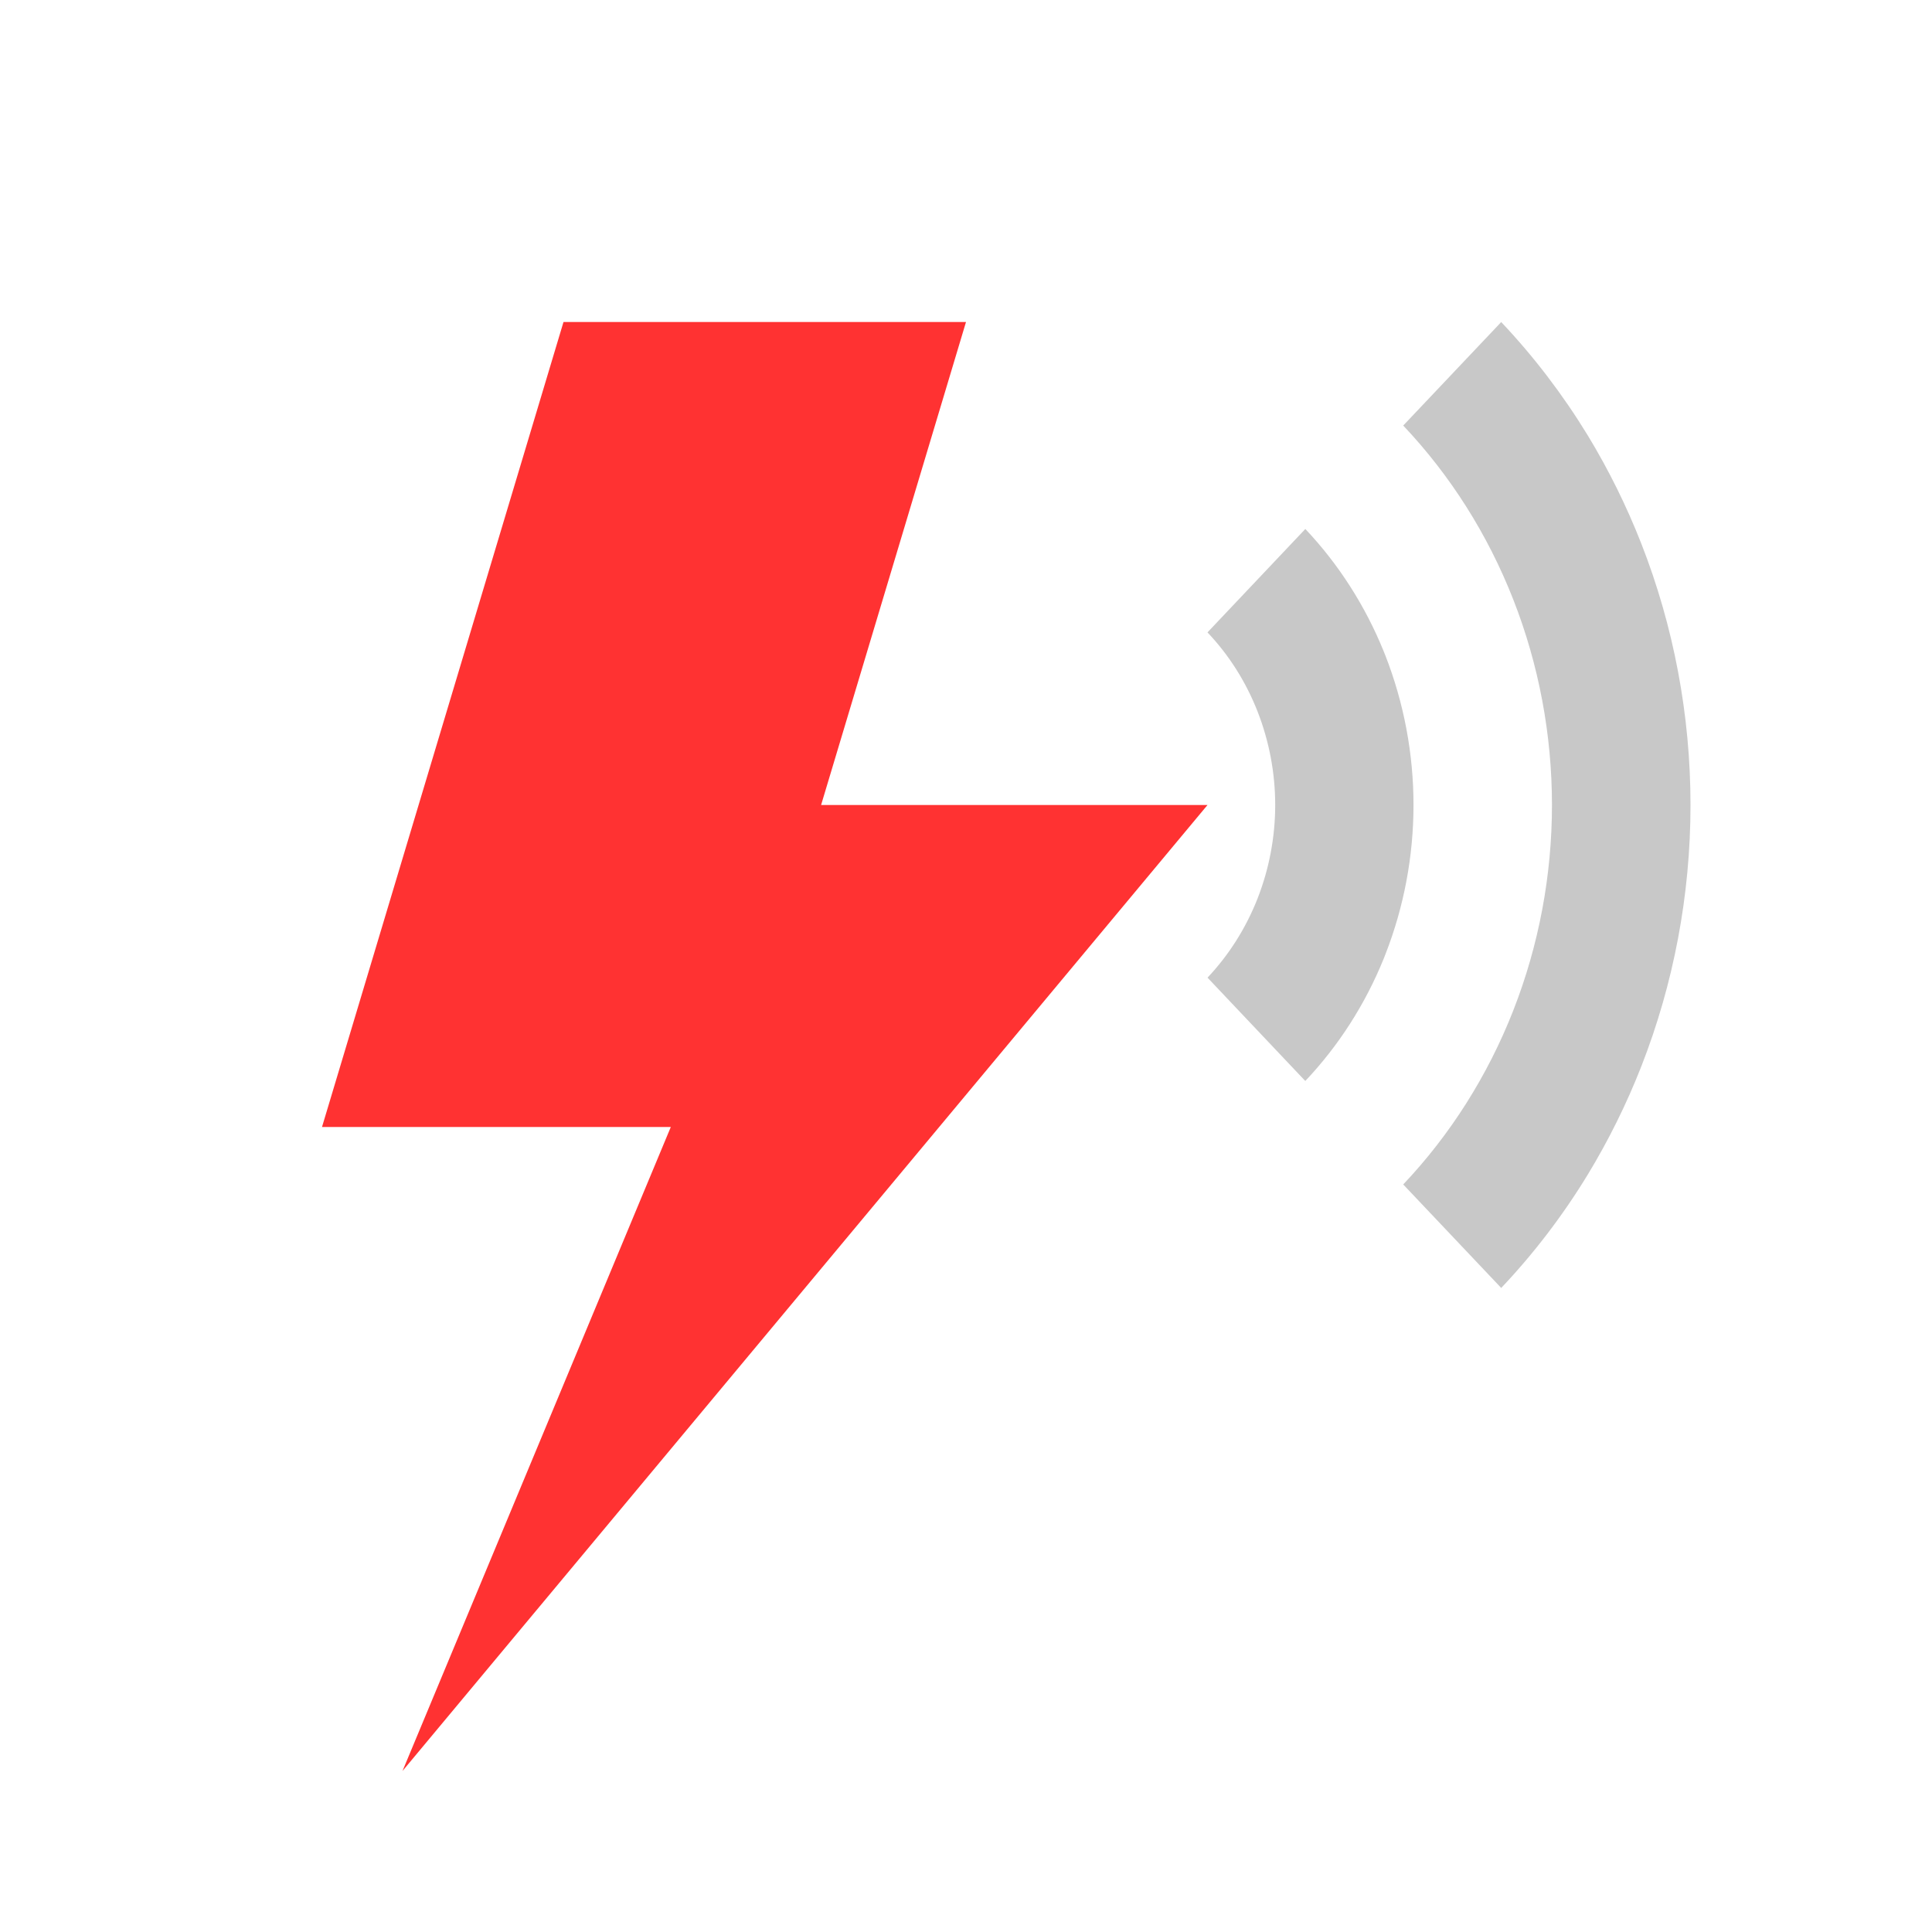
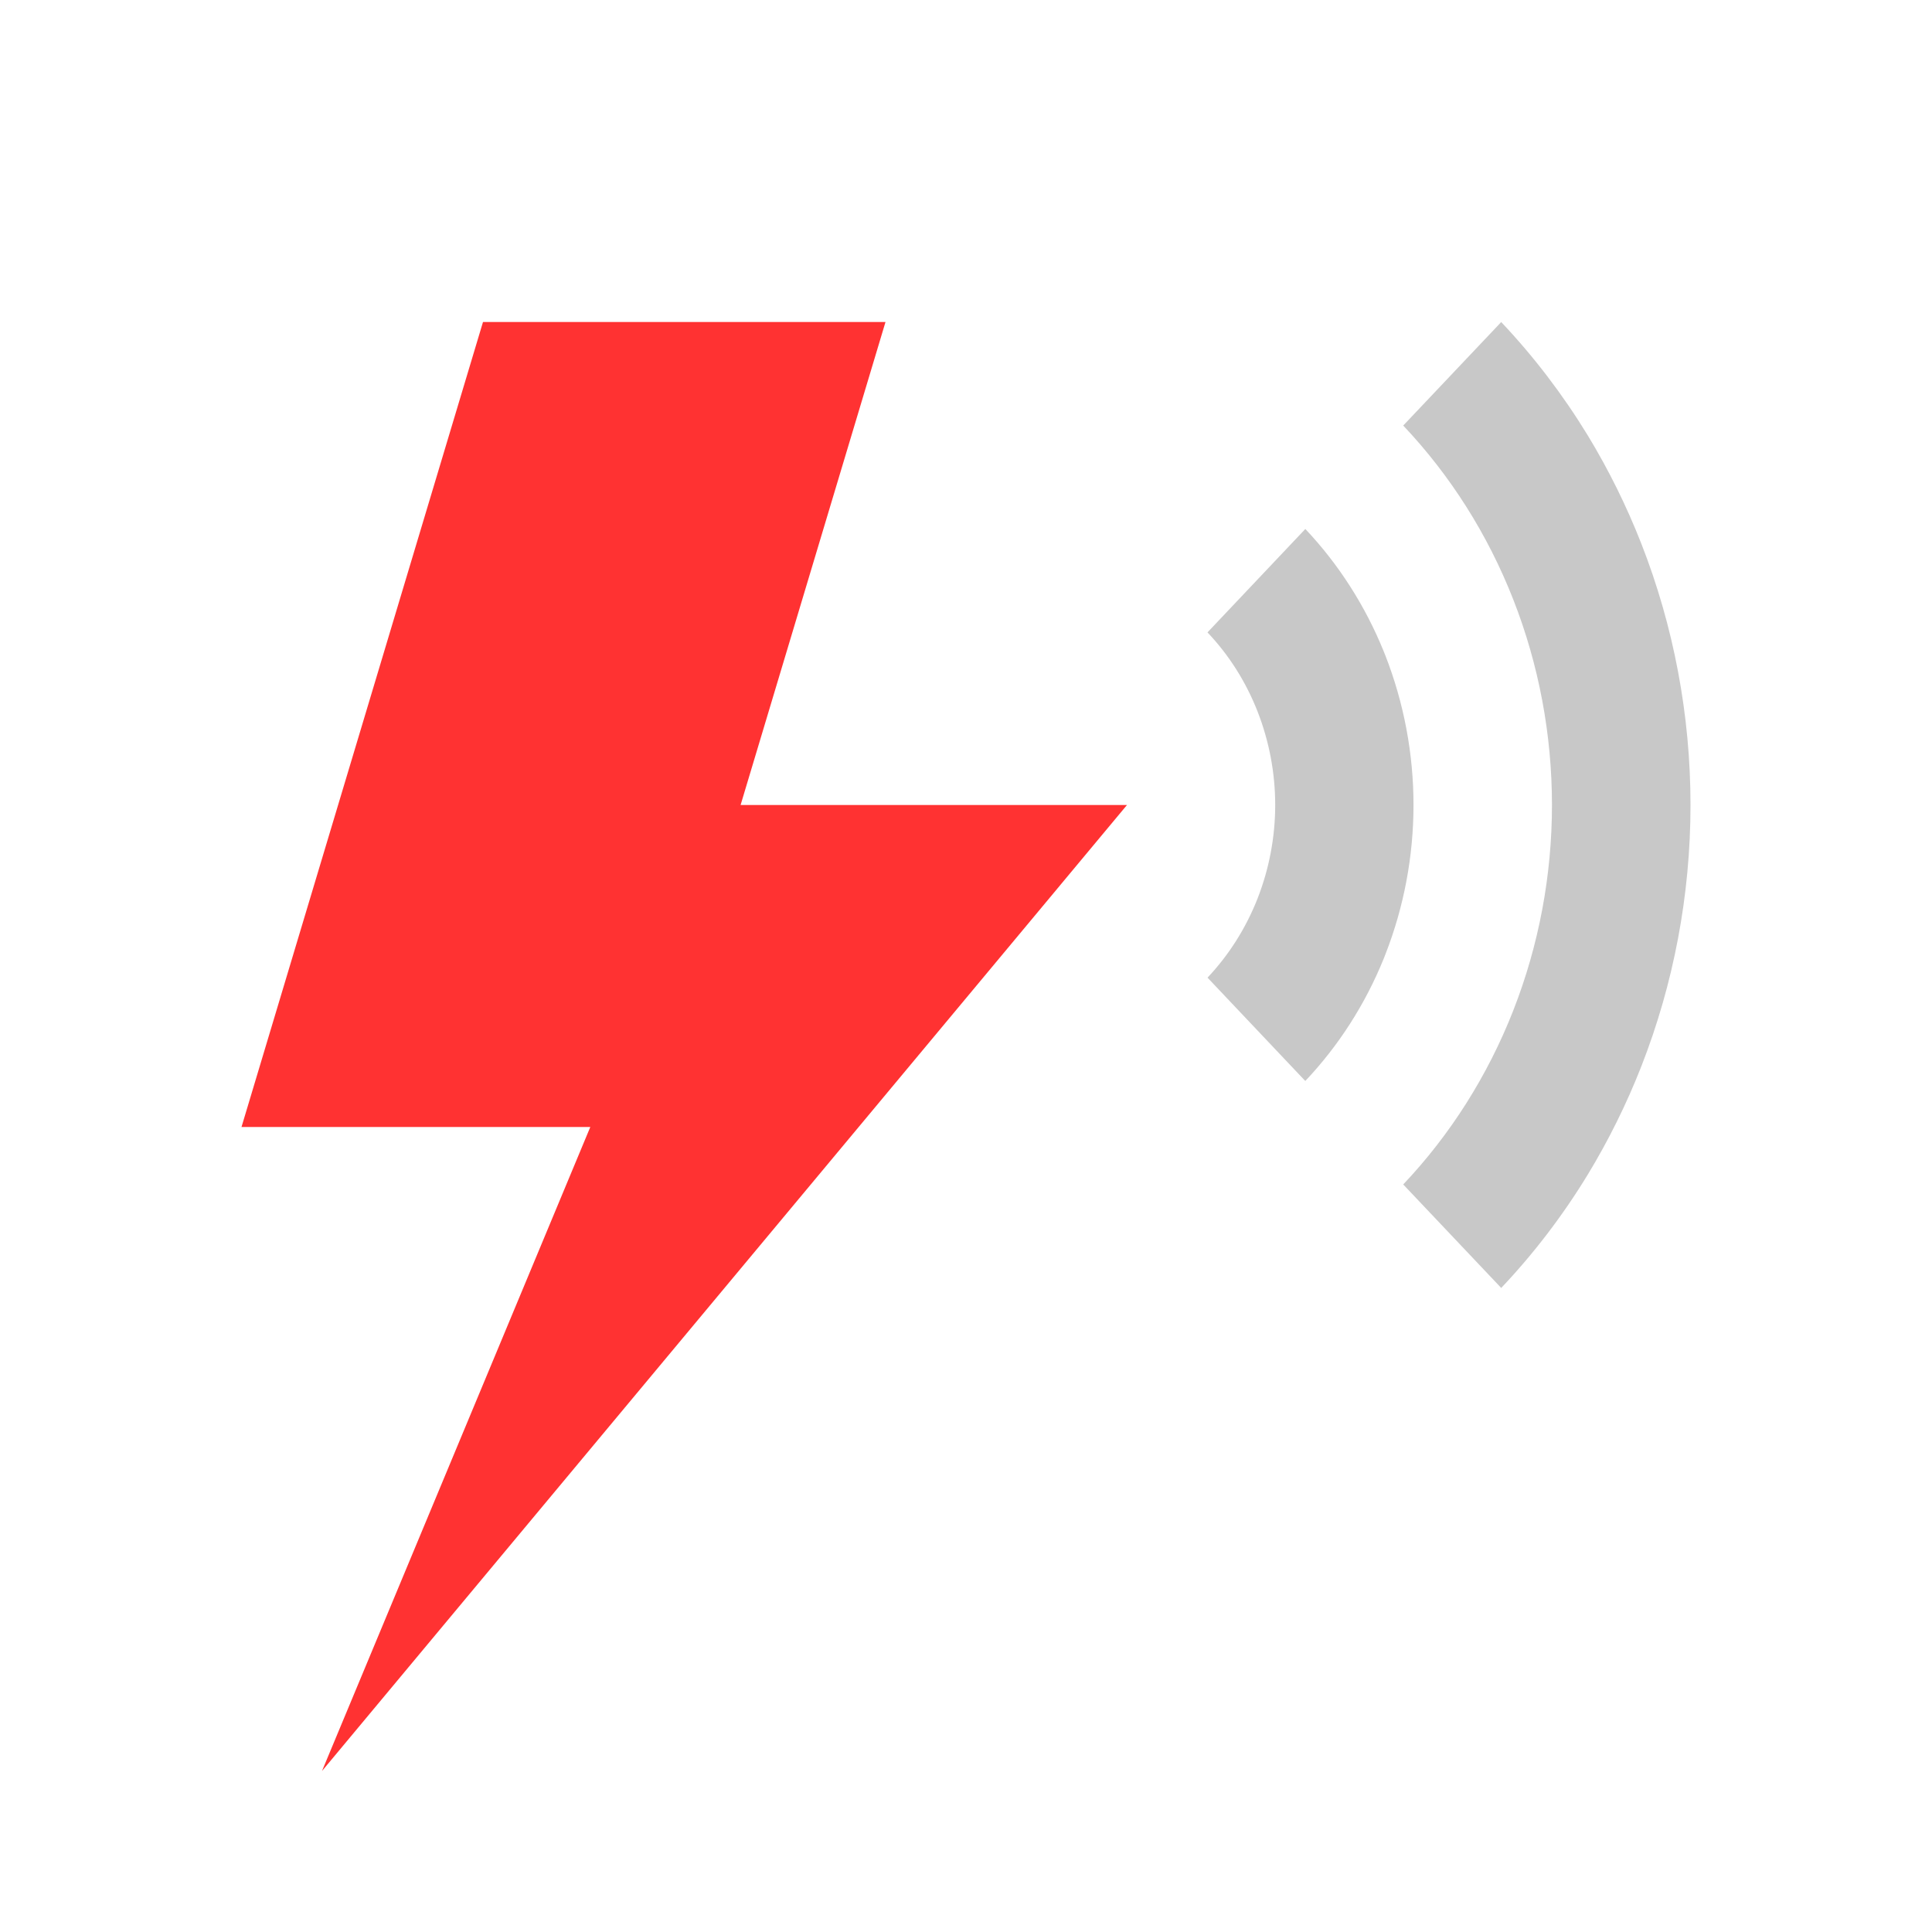
<svg xmlns="http://www.w3.org/2000/svg" width="24" height="24" viewBox="0 0 24 24" fill="none">
  <path fill-rule="evenodd" clip-rule="evenodd" d="M18.799 12.551C18.482 13.36 18.017 14.095 17.431 14.714L17.444 14.727L18.636 15.986L18.648 16L18.65 15.998C19.055 15.57 19.415 15.098 19.724 14.591C19.982 14.166 20.205 13.716 20.389 13.247C20.792 12.218 21 11.114 21 10C21 8.886 20.792 7.782 20.389 6.753C20.205 6.284 19.982 5.834 19.724 5.409C19.414 4.902 19.054 4.429 18.648 4L18.636 4.014L17.444 5.273L17.431 5.286C18.017 5.905 18.482 6.64 18.799 7.449C19.116 8.258 19.279 9.125 19.279 10C19.279 10.875 19.116 11.742 18.799 12.551ZM15.622 11.161C15.478 11.528 15.267 11.862 15.001 12.144L15 12.144L15.011 12.156L16.204 13.417L16.215 13.428L16.215 13.428C16.628 12.992 16.958 12.477 17.188 11.911C17.195 11.892 17.203 11.874 17.21 11.855C17.44 11.267 17.559 10.637 17.559 10C17.559 9.363 17.44 8.733 17.21 8.144C17.203 8.126 17.195 8.108 17.188 8.089C16.958 7.523 16.628 7.008 16.216 6.572L16.215 6.571L16.204 6.583L15.011 7.844L15 7.856C15.267 8.137 15.478 8.471 15.622 8.839C15.766 9.207 15.841 9.602 15.841 10C15.841 10.398 15.766 10.793 15.622 11.161Z" fill="#C8C8C8" />
-   <path fill-rule="evenodd" clip-rule="evenodd" d="M8.333 14H4L7 4H12L10.2 10H15L5 22L8.333 14Z" fill="#FF3232" />
+   <path fill-rule="evenodd" clip-rule="evenodd" d="M7.333 14H3L6 4H11L9.2 10H14L4 22L7.333 14Z" fill="#FF3232" />
</svg>
